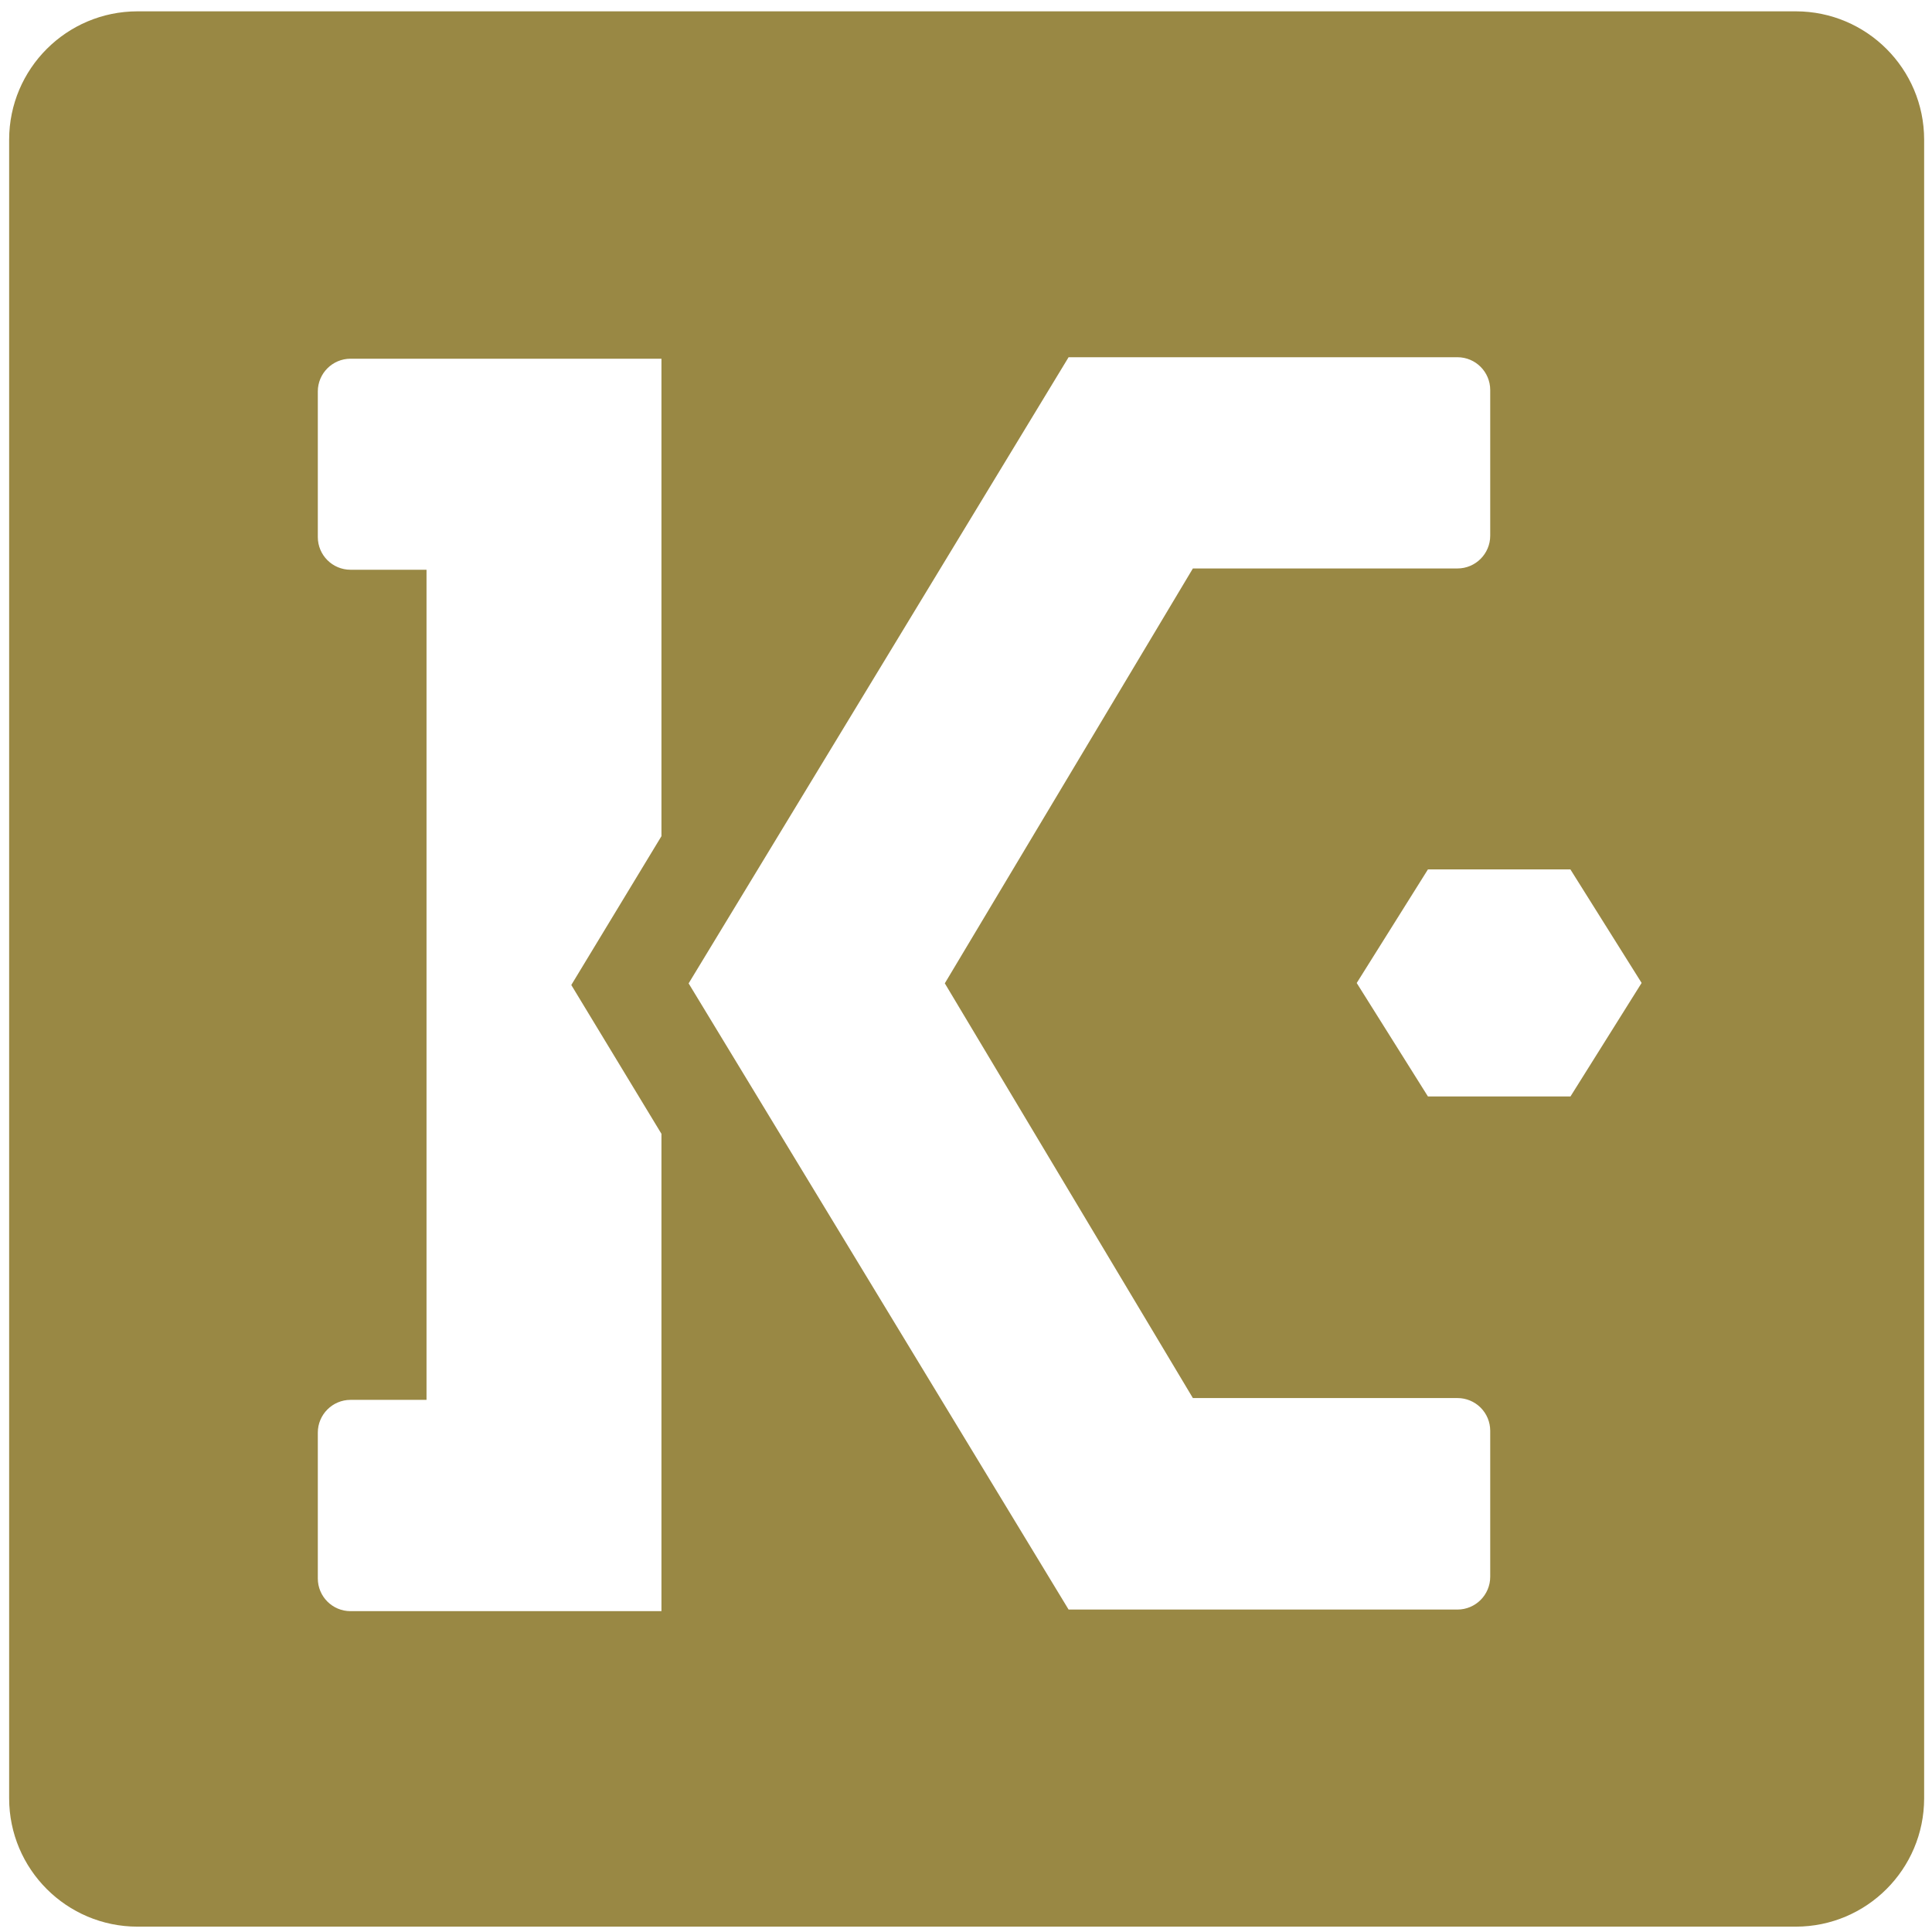
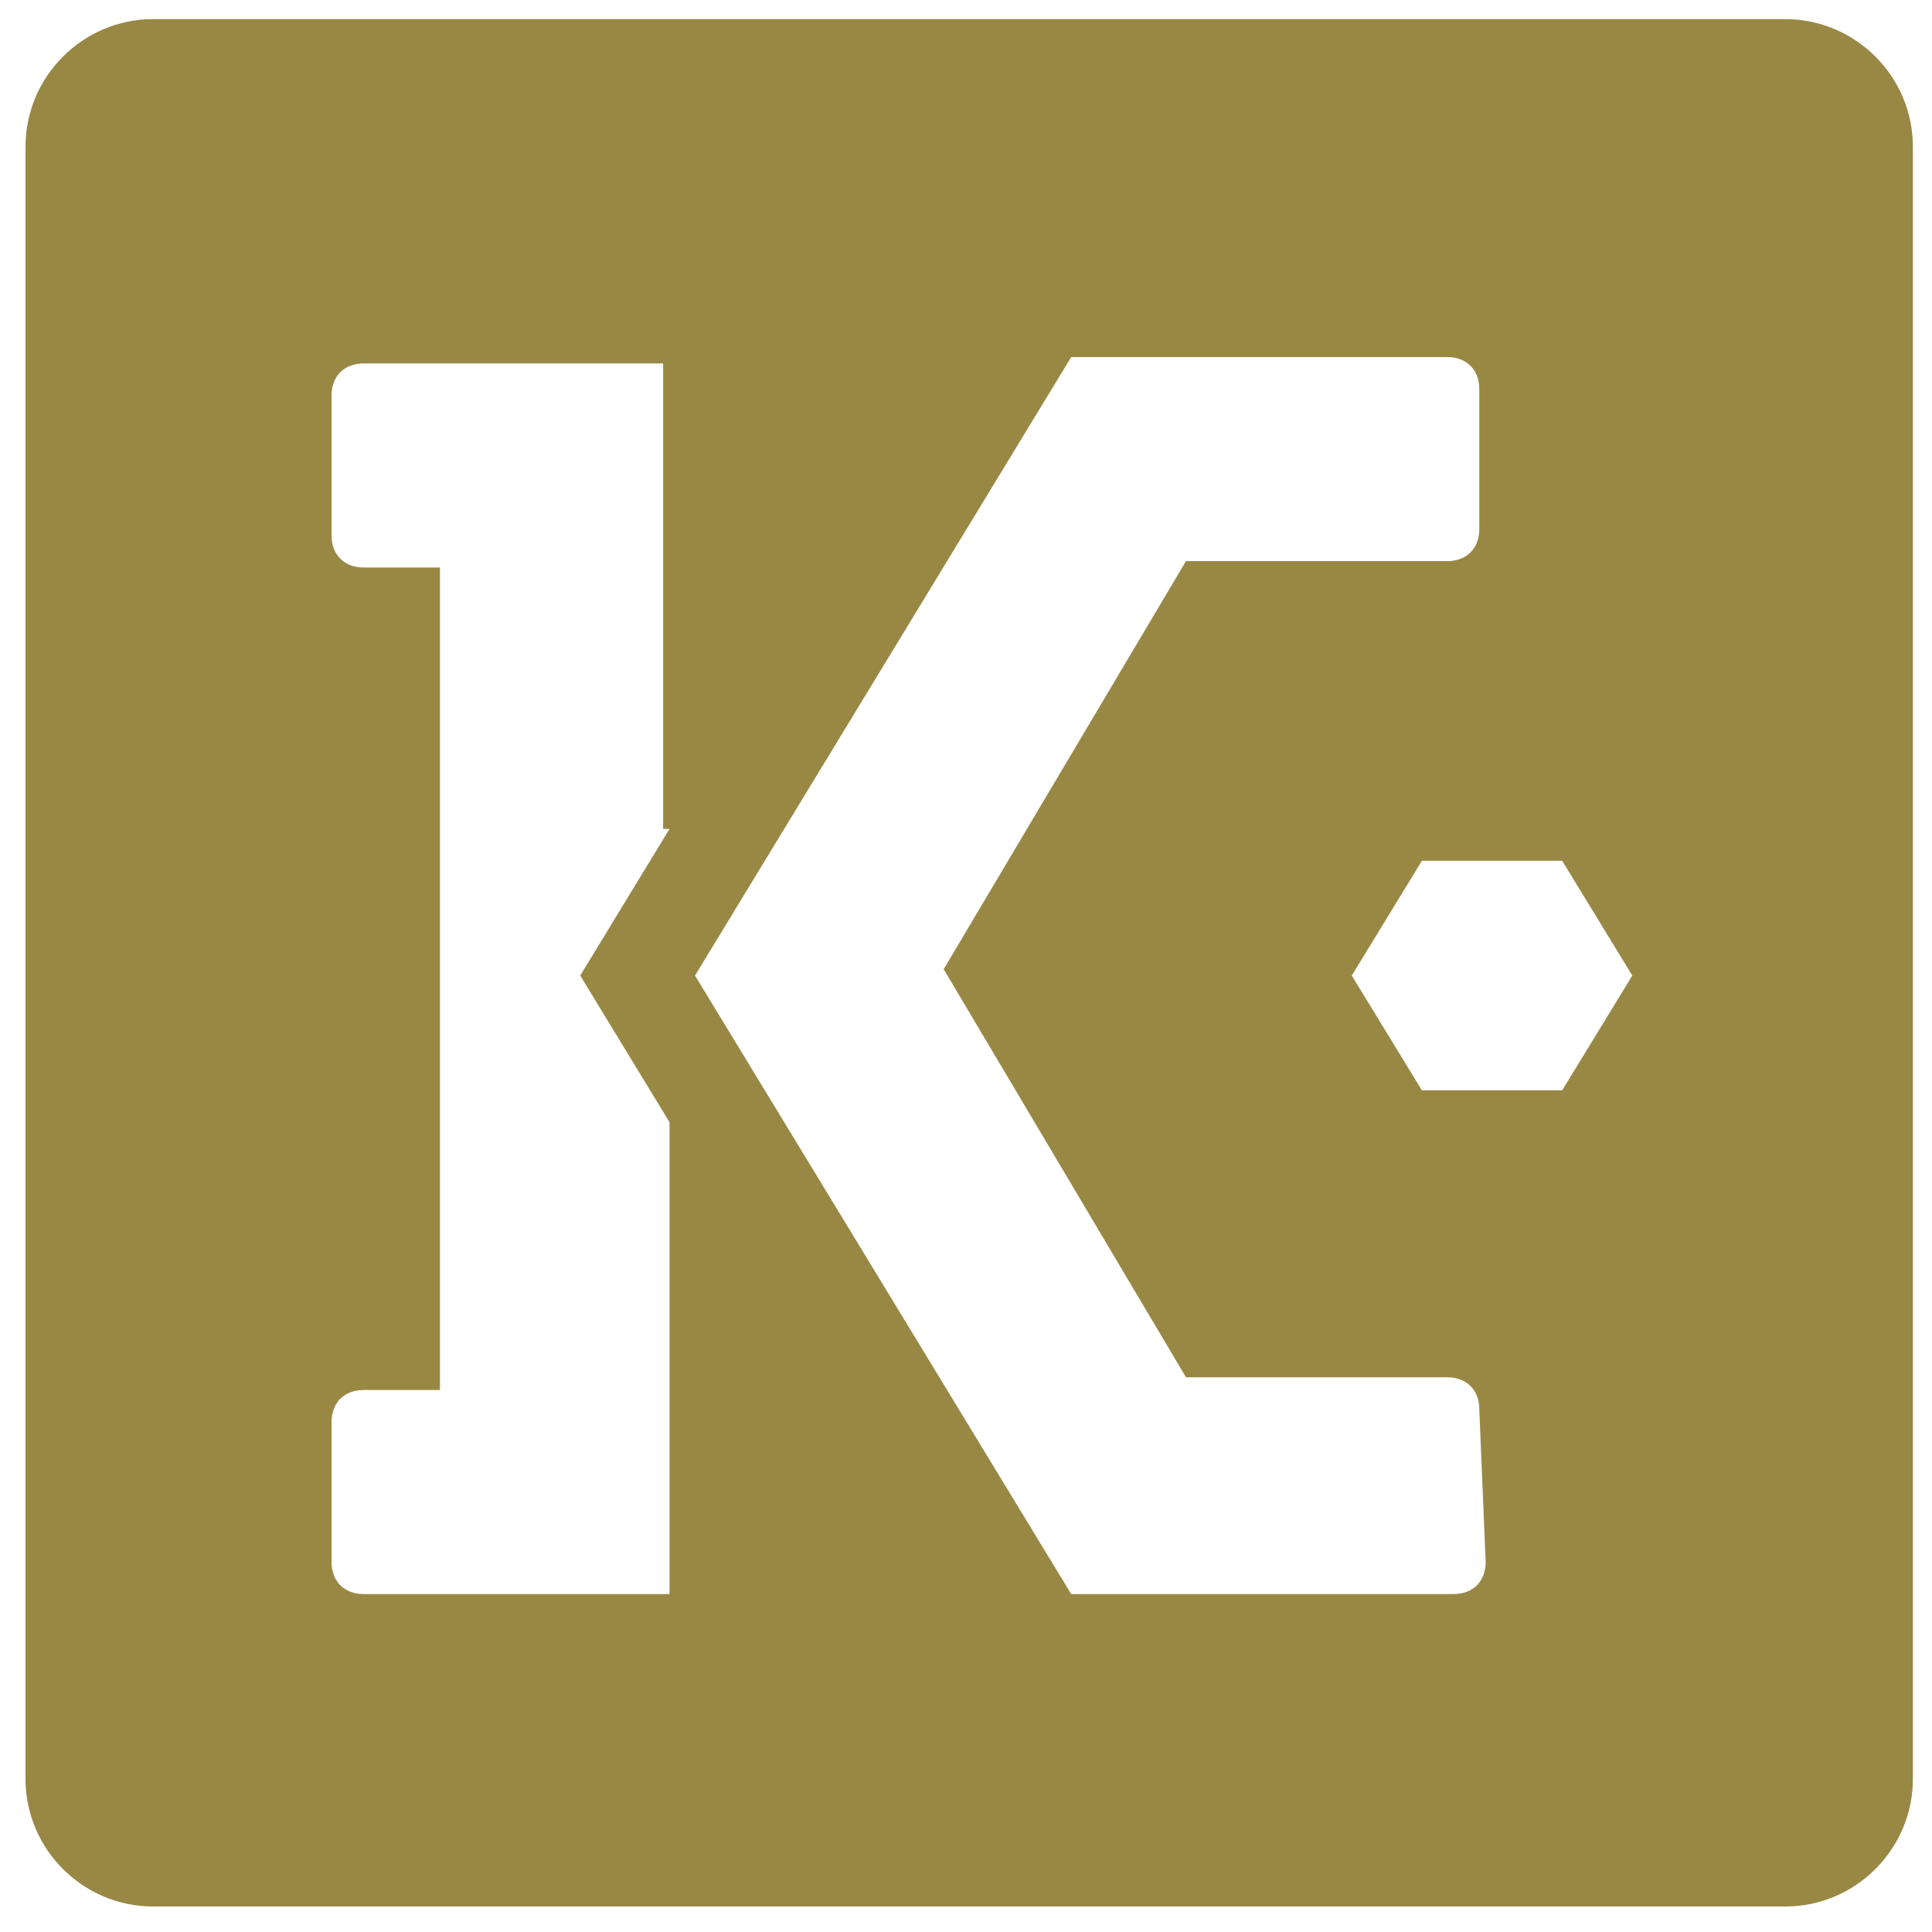
- <svg xmlns="http://www.w3.org/2000/svg" viewBox="0 0 300 300">
-   <path d="M278.86,1.76H21.33A19.94,19.94,0,0,0,1.42,21.67V279.25a19.94,19.94,0,0,0,19.92,19.92H278.86a19.94,19.94,0,0,0,19.92-19.92V21.67A19.94,19.94,0,0,0,278.86,1.76ZM102.71,129.84l-14,23.11,14,23.11v74.12H66.23l-11.8,0a5.08,5.08,0,0,1-5.08-5.08V222.46a5.09,5.09,0,0,1,5.08-5.09h11.8V88.47H54.43a5.08,5.08,0,0,1-5.08-5.08V60.78a5.09,5.09,0,0,1,5.08-5.08H90.85l.4,0h11.46Zm128.69,115a5.09,5.09,0,0,1-5.09,5.09H165.93l-59-97.23,59-97.23h23.56l.4,0h36.42a5.09,5.09,0,0,1,5.09,5.08V83.18a5.09,5.09,0,0,1-5.09,5.09h-4.08l-37,0-38.52,64.42,38.52,64.4h37l4.08,0a5.08,5.08,0,0,1,5.09,5.08Zm12.46-74.58H221.73l-11.06-17.62L221.73,135h22.12l11.06,17.63Z" style="fill:#984" />
+ <svg xmlns="http://www.w3.org/2000/svg" version="1.1" id="Layer_1" x="0px" y="0px" viewBox="0 0 30.3 30.3" style="enable-background:new 0 0 30.3 30.3;" xml:space="preserve">
+   <style type="text/css">
+ 	.st0{fill:#998844;}
+ </style>
+   <path class="st0" d="M28,0.3H2.4c-1.1,0-2,0.9-2,2v25.6c0,1.1,0.9,2,2,2H28c1.1,0,2-0.9,2-2V2.3C30,1.2,29.1,0.3,28,0.3z M10.5,13  l-1.4,2.3l1.4,2.3V25H6.9H5.7c-0.3,0-0.5-0.2-0.5-0.5l0,0v-2.2c0-0.3,0.2-0.5,0.5-0.5h1.2V8.9H5.7c-0.3,0-0.5-0.2-0.5-0.5  c0,0,0,0,0,0V6.2c0-0.3,0.2-0.5,0.5-0.5h3.6h0h1.1V13z M23.3,24.5c0,0.3-0.2,0.5-0.5,0.5h-6l-5.9-9.7l5.9-9.7h2.3h0h3.6  c0.3,0,0.5,0.2,0.5,0.5v2.2c0,0.3-0.2,0.5-0.5,0.5h-0.4h-3.7l-3.8,6.4l3.8,6.4h3.7h0.4c0.3,0,0.5,0.2,0.5,0.5c0,0,0,0,0,0L23.3,24.5  z M24.5,17.1h-2.2l-1.1-1.8l1.1-1.8h2.2l1.1,1.8L24.5,17.1z" />
</svg>
